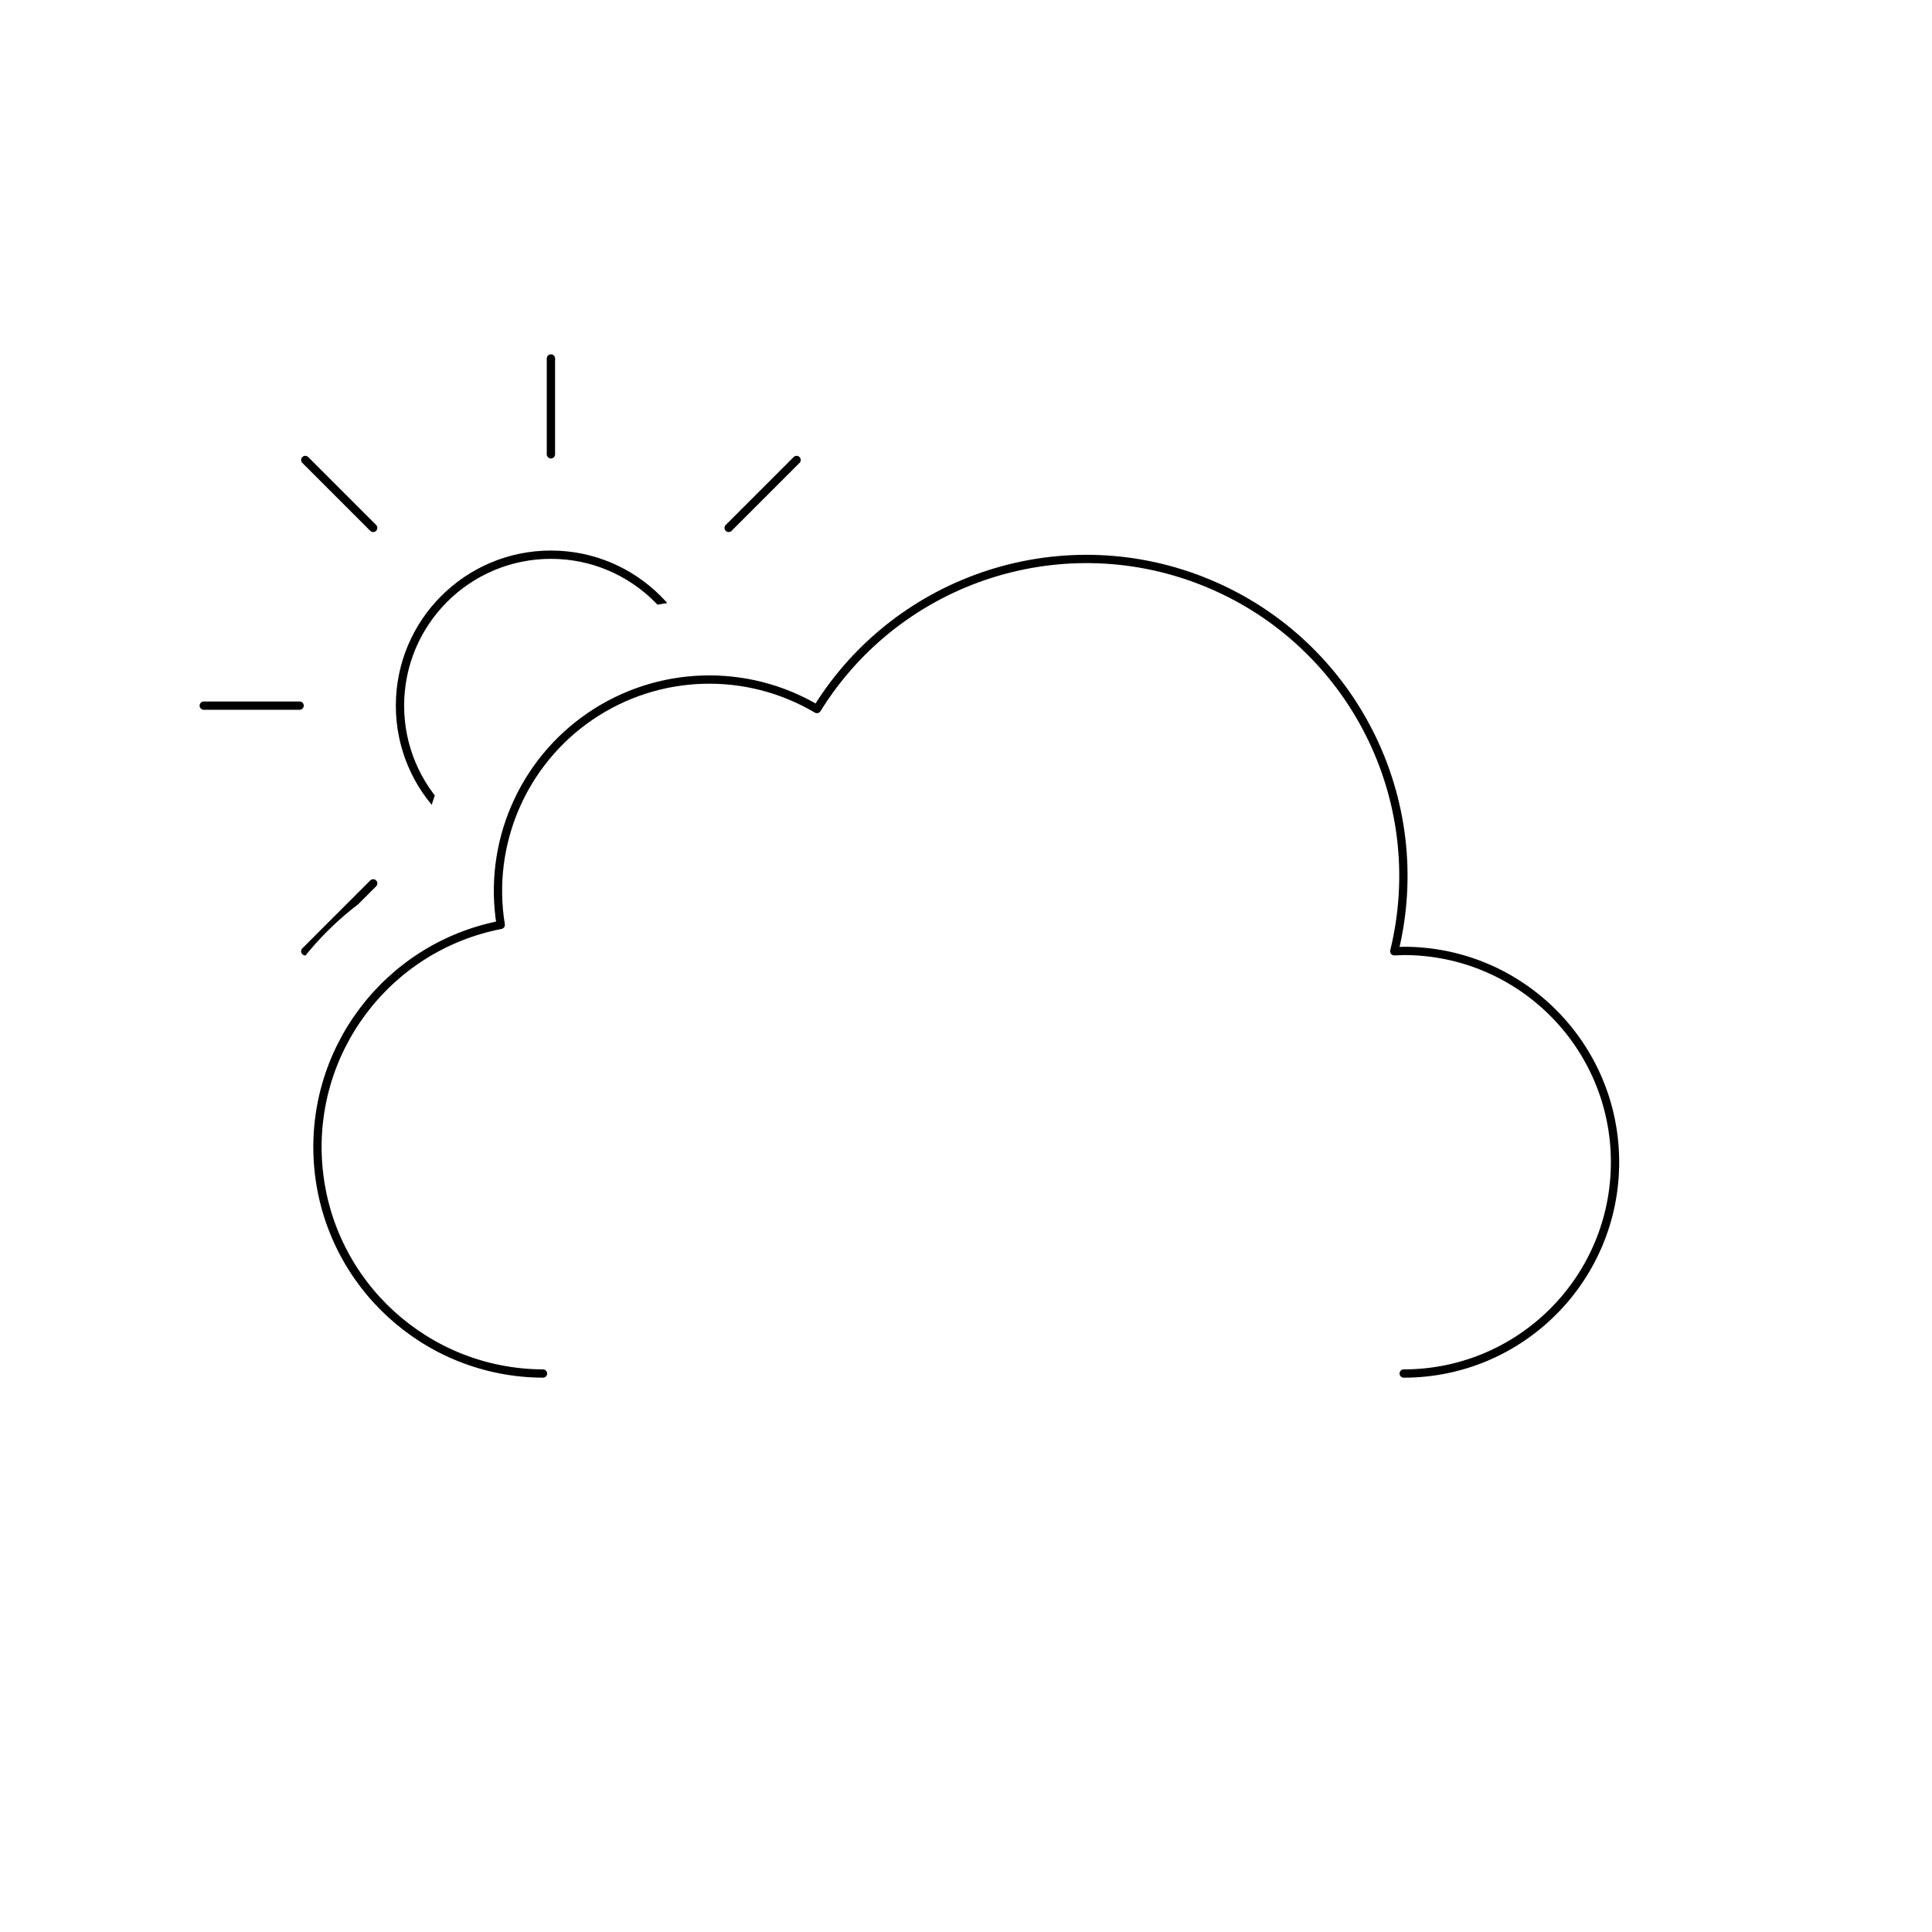
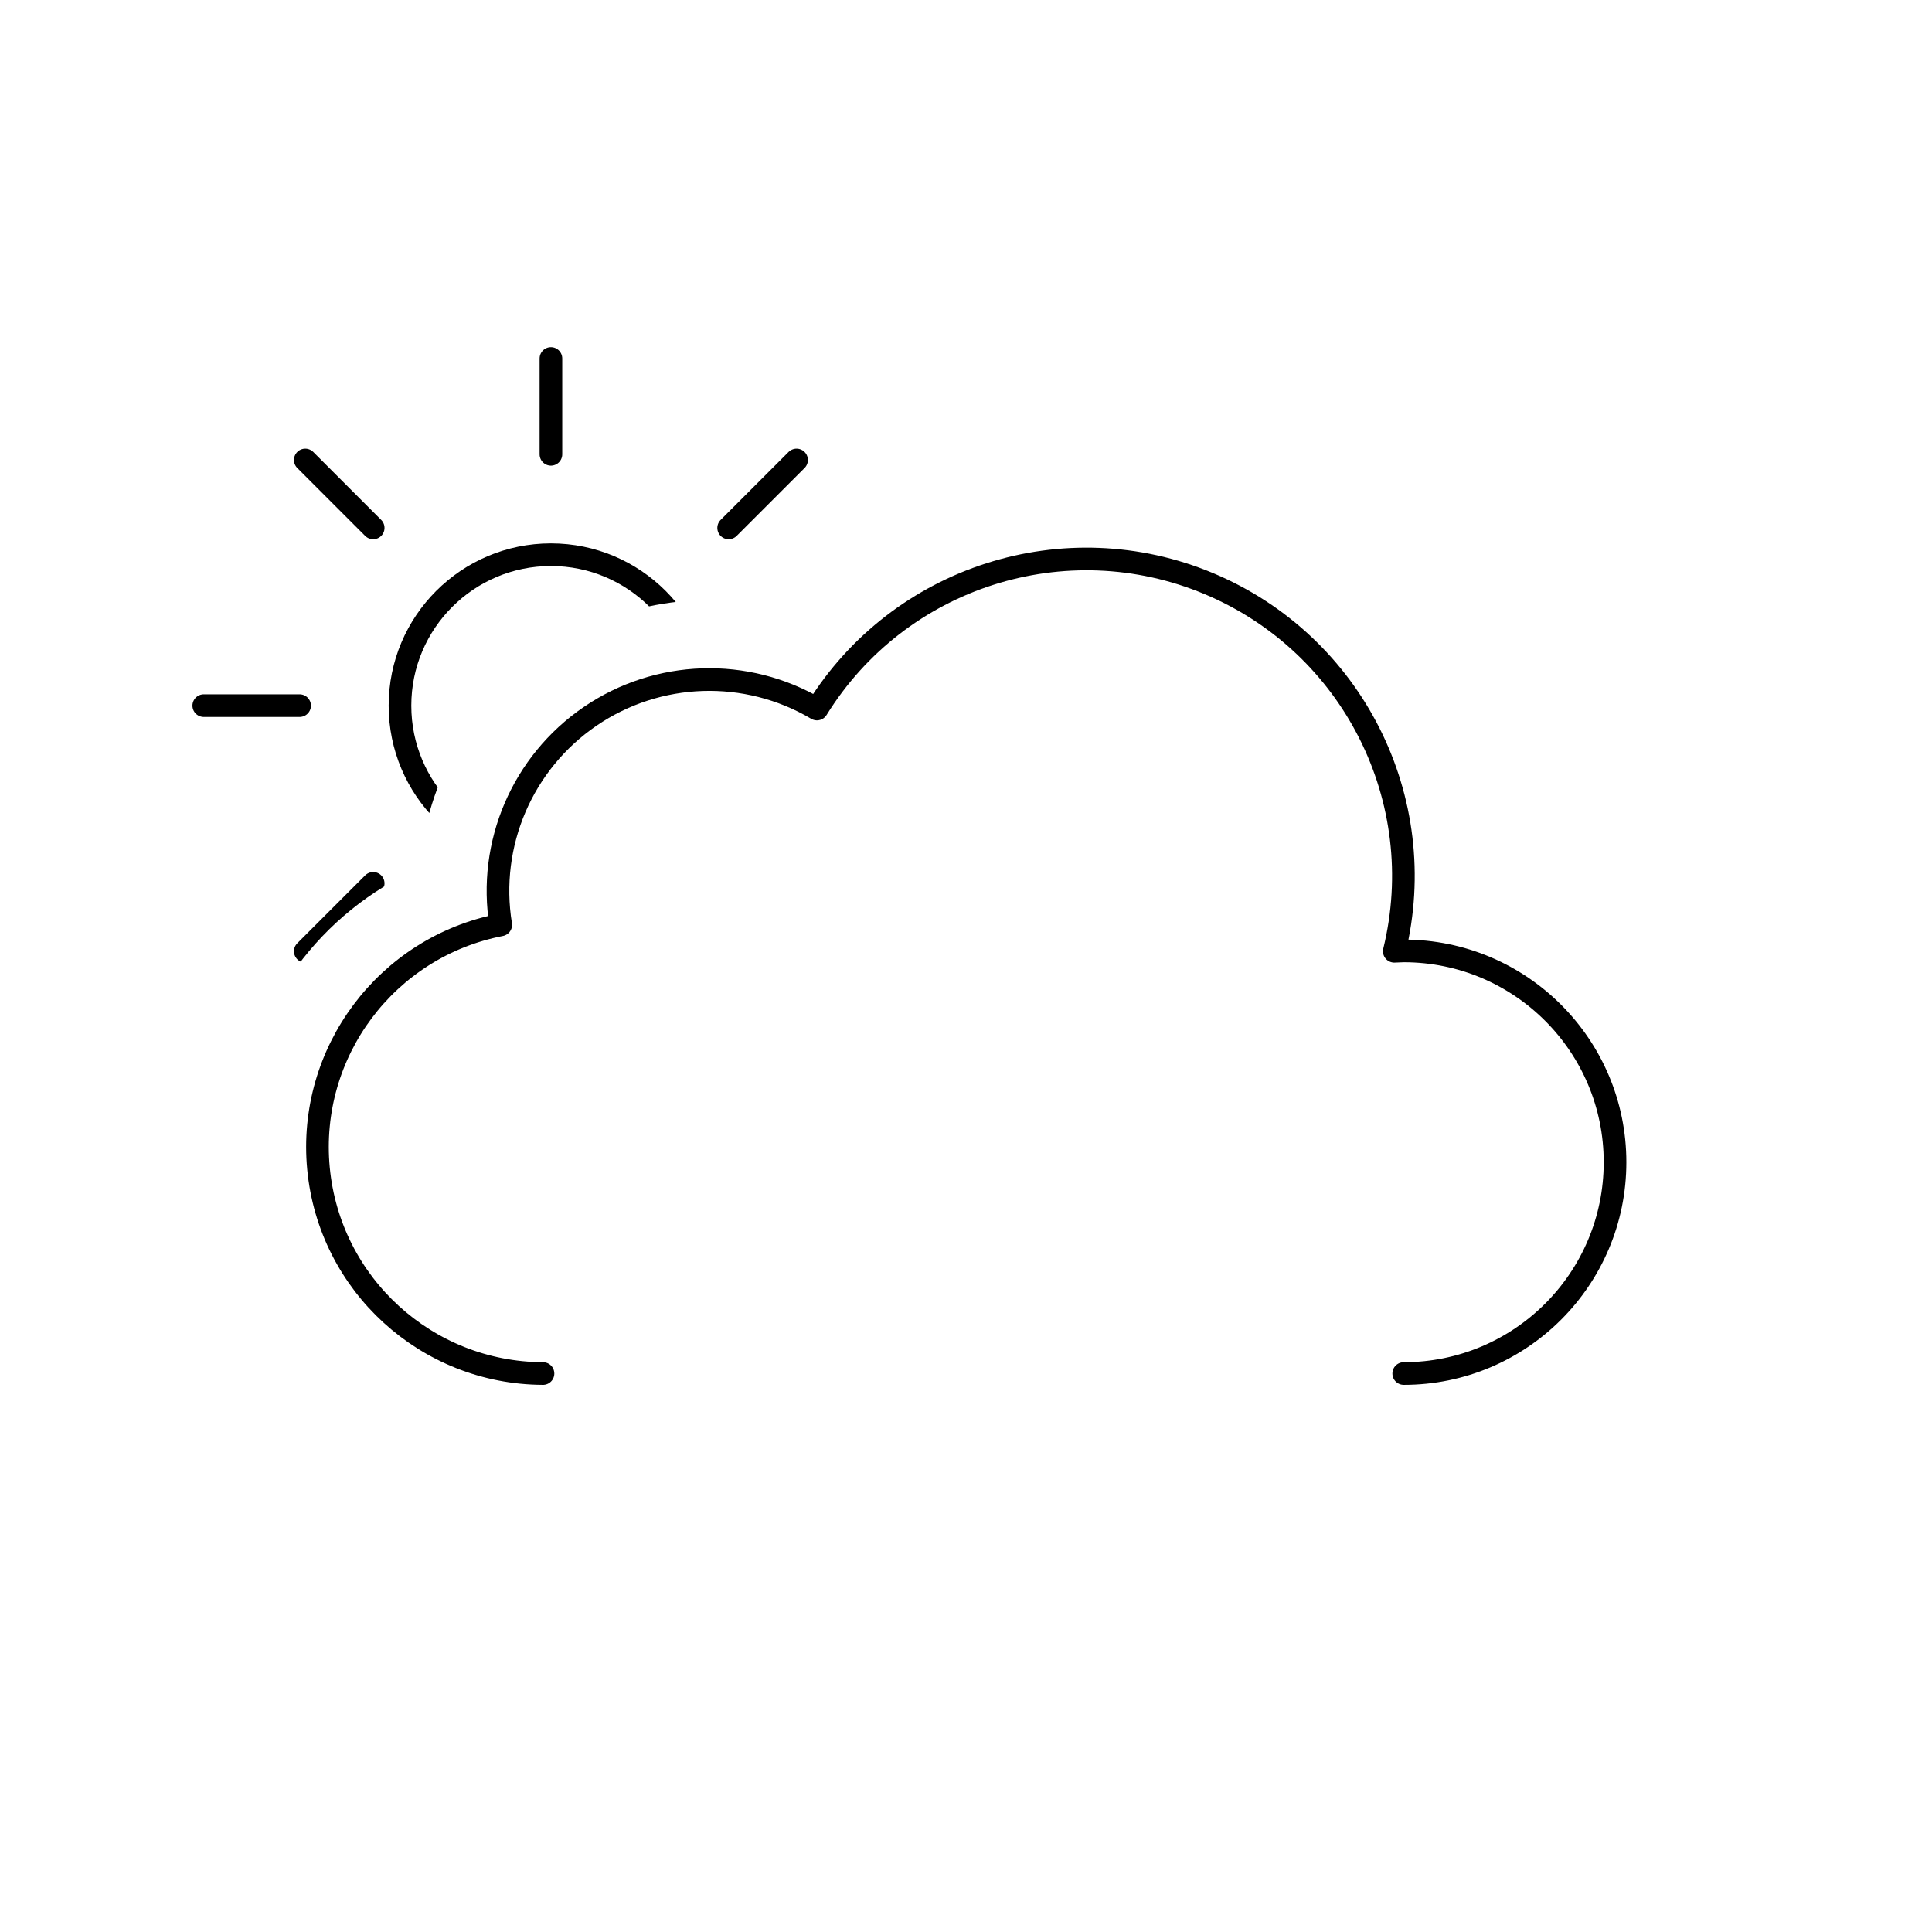
<svg xmlns="http://www.w3.org/2000/svg" xmlns:xlink="http://www.w3.org/1999/xlink" viewBox="0 0 512 512">
  <defs>
    <symbol id="a" viewBox="0 0 359 231">
-       <path fill="none" stroke="#000" stroke-linecap="round" stroke-linejoin="round" stroke-width="2.2" d="M295.5 223.5a56 56 0 100-112l-2.5.1a84 84 0 00-153-64.2 56 56 0 00-83.8 57.2 60 60 0 0011.2 118.9" vector-effect="non-scaling-stroke" />
+       <path fill="none" stroke="#000" stroke-linecap="round" stroke-linejoin="round" stroke-width="6.0" d="M295.5 223.5a56 56 0 100-112l-2.5.1a84 84 0 00-153-64.2 56 56 0 00-83.8 57.2 60 60 0 0011.2 118.9" vector-effect="non-scaling-stroke" />
    </symbol>
    <symbol id="b" viewBox="0 0 426.5 362.5">
      <g>
        <g clip-path="url(#c)">
          <use xlink:href="#d" width="199" height="199" transform="translate(37.5 78.5)" />
        </g>
        <use xlink:href="#a" width="359" height="231" transform="translate(67.5 131.5)" />
      </g>
    </symbol>
    <symbol id="d" viewBox="0 0 199 199">
      <g>
-         <circle cx="99.5" cy="99.5" r="40" fill="none" stroke="#000" stroke-miterlimit="10" stroke-width="2.2" stroke-linecap="round" stroke-linejoin="round" vector-effect="non-scaling-stroke" />
-         <path fill="none" stroke="#000" stroke-linecap="round" stroke-miterlimit="10" stroke-width="2.2" d="M99.5 32.9V7.5m0 184v-25.4m47.1-113.7 18-18M34.4 164.6l18-18m0-94.2-18-18m130.2 130.2-18-18M7.5 99.5h25.4m158.6 0h-25.4" stroke-linejoin="round" vector-effect="non-scaling-stroke" />
+         <circle cx="99.5" cy="99.5" r="40" fill="none" stroke="#000" stroke-miterlimit="10" stroke-width="6.0" stroke-linecap="round" stroke-linejoin="round" vector-effect="non-scaling-stroke" />
+         <path fill="none" stroke="#000" stroke-linecap="round" stroke-miterlimit="10" stroke-width="6.0" d="M99.5 32.9V7.5m0 184v-25.4m47.1-113.7 18-18M34.4 164.6l18-18m0-94.2-18-18m130.2 130.2-18-18M7.5 99.5h25.4m158.6 0h-25.4" stroke-linejoin="round" vector-effect="non-scaling-stroke" />
      </g>
    </symbol>
    <clipPath id="c">
      <path fill="none" d="M0 0v286h54.5a81.1 81.1 0 0147.7-65 77.1 77.1 0 0198.5-67.9 103.9 103.9 0 0169.3-34.7V0H0Z" />
    </clipPath>
    <style>.ig,.ih,.ii,.ij{fill:none;}.ih,.ii{stroke-miterlimit:10;}.ih,.ii,.ij{stroke:#000;stroke-width:15px;}.ih,.ij{stroke-linecap:round;}.ik{clip-path:url(#c);}.ij{stroke-linejoin:round;}</style>
  </defs>
  <g id="l">
    <use xlink:href="#b" width="426.5" height="362.5" transform="translate(9 9)" />
  </g>
</svg>
